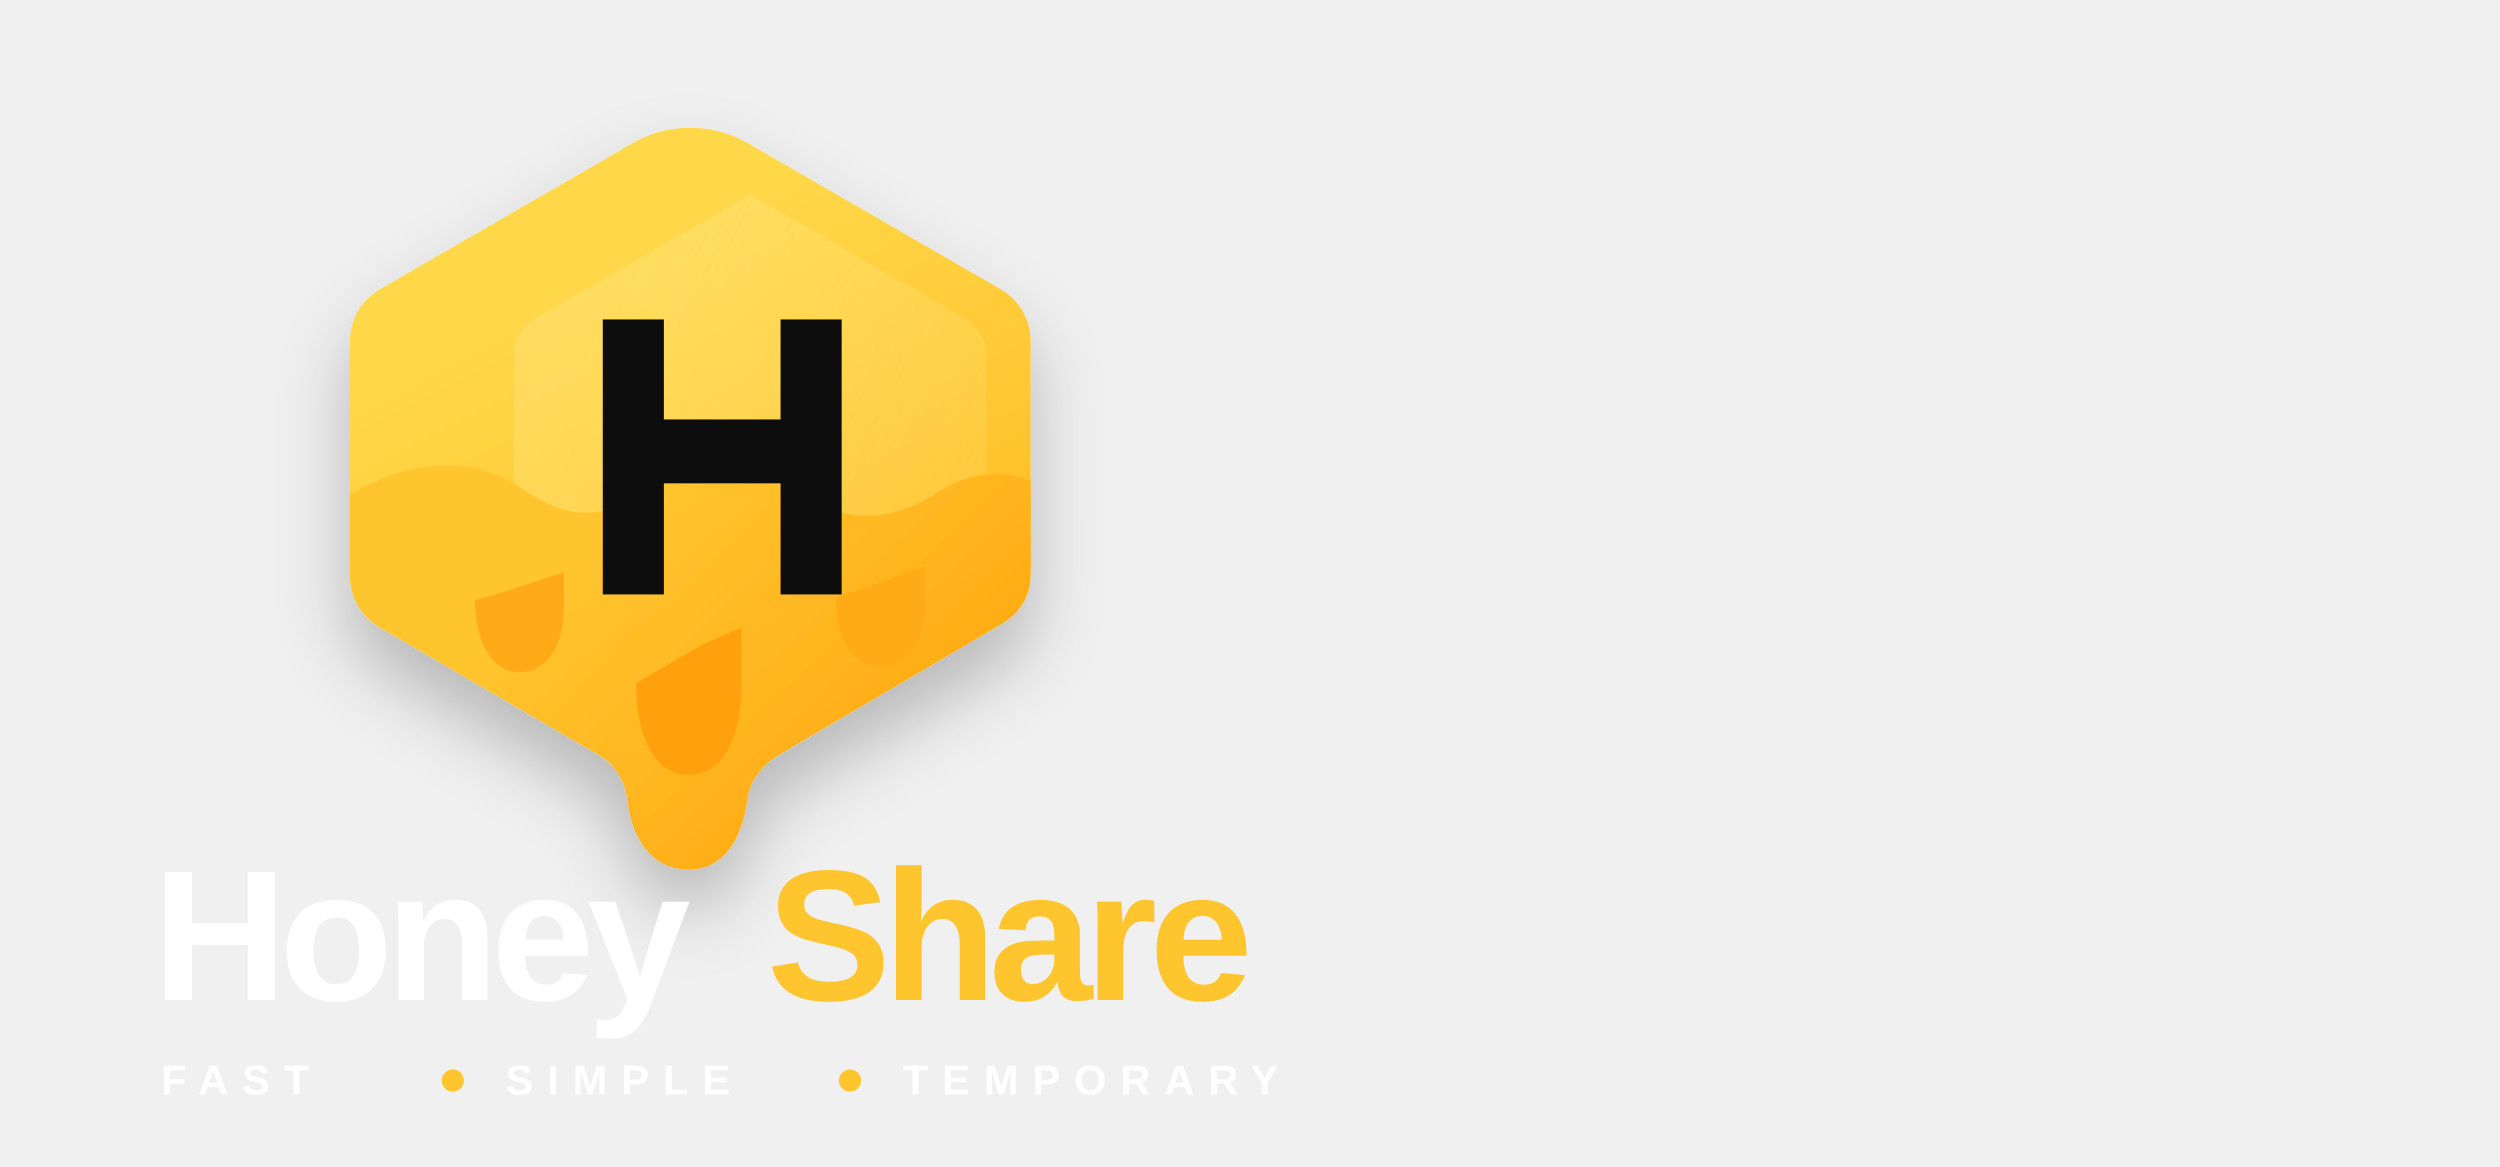
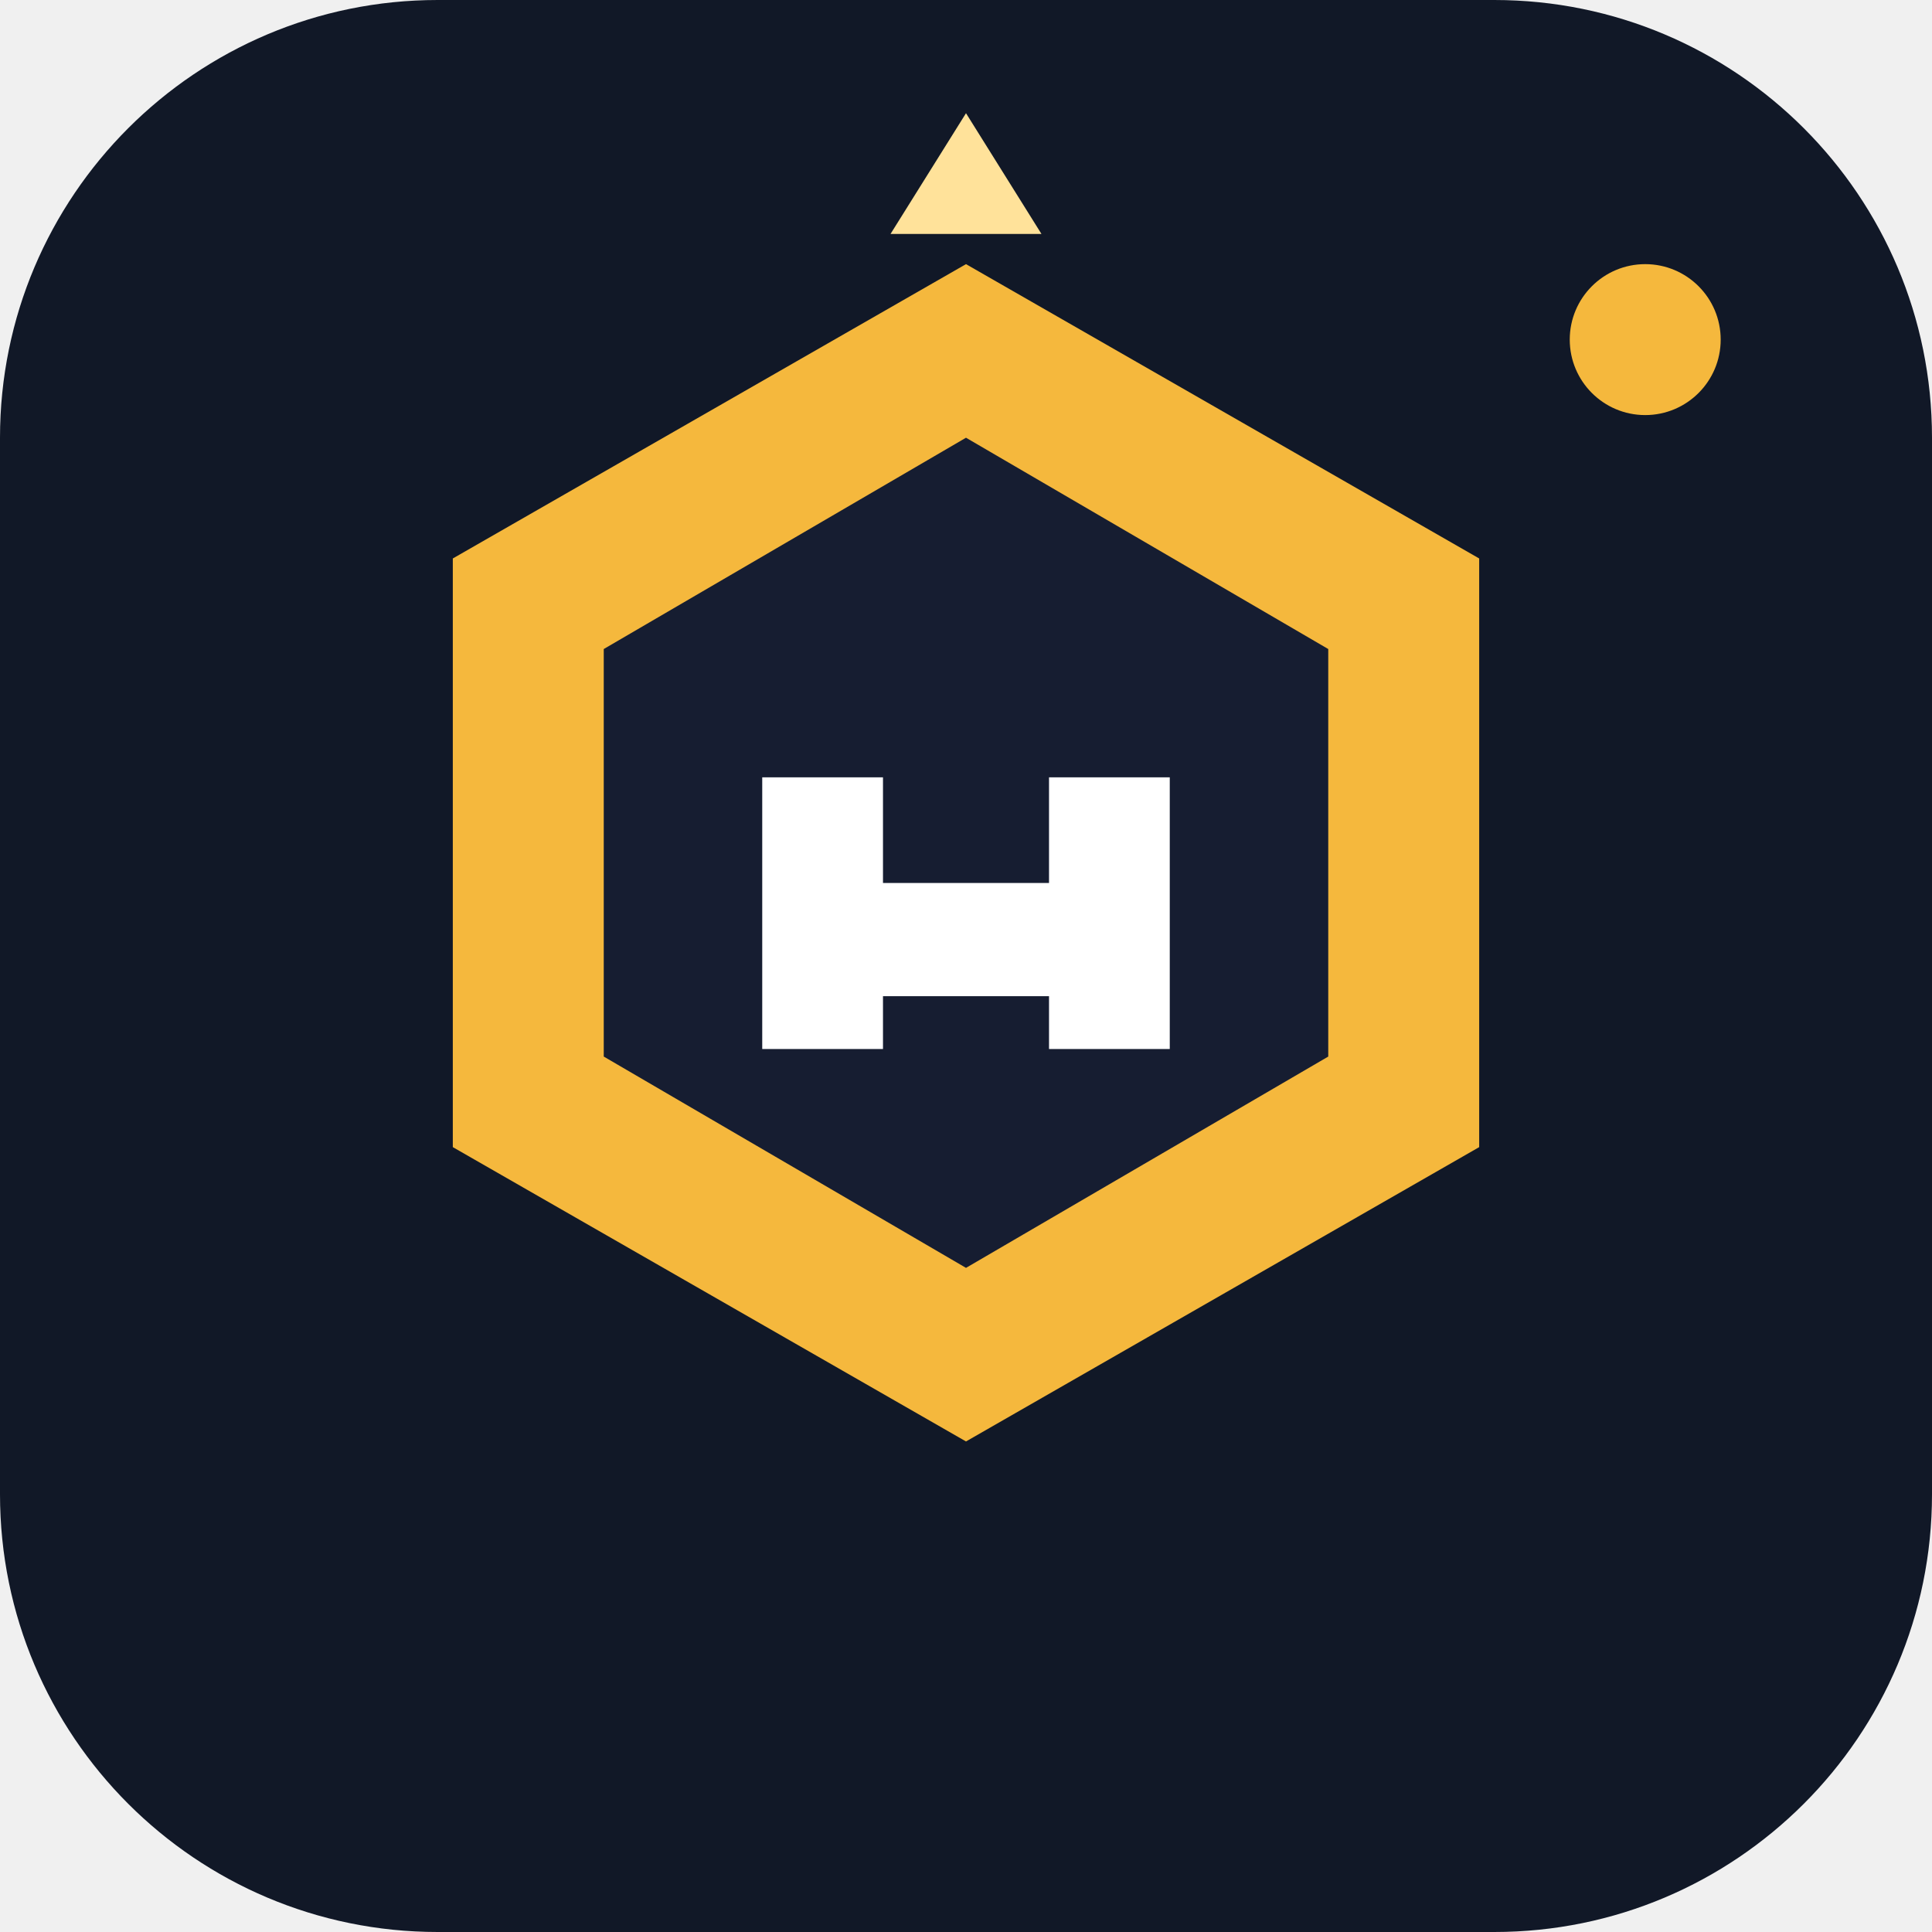
- <svg xmlns="http://www.w3.org/2000/svg" width="900" height="420" viewBox="0 0 900 420" fill="none">
-   <defs>
-     <linearGradient id="honeyBody" x1="270" y1="65" x2="390" y2="300" gradientUnits="userSpaceOnUse">
-       <stop offset="0" stop-color="#FFD84A" />
-       <stop offset="0.48" stop-color="#FFC52F" />
-       <stop offset="1" stop-color="#FF9F0A" />
-     </linearGradient>
-     <linearGradient id="honeyDrop" x1="240" y1="170" x2="400" y2="340" gradientUnits="userSpaceOnUse">
-       <stop offset="0" stop-color="#FFC52F" />
-       <stop offset="1" stop-color="#FF9800" />
-     </linearGradient>
-     <linearGradient id="honeyHighlight" x1="220" y1="110" x2="430" y2="220" gradientUnits="userSpaceOnUse">
-       <stop offset="0" stop-color="#FFE98A" stop-opacity="0.34" />
-       <stop offset="1" stop-color="#FFF2B8" stop-opacity="0" />
-     </linearGradient>
-     <linearGradient id="shareText" x1="500" y1="250" x2="790" y2="300" gradientUnits="userSpaceOnUse">
-       <stop offset="0" stop-color="#FFC52F" />
-       <stop offset="1" stop-color="#F59E0B" />
-     </linearGradient>
-     <filter id="logoShadow" x="80" y="20" width="360" height="350" filterUnits="userSpaceOnUse">
-       <feDropShadow dx="0" dy="14" stdDeviation="13" flood-color="#000000" flood-opacity="0.24" />
-     </filter>
-   </defs>
-   <g filter="url(#logoShadow)">
-     <path d="         M270 52         L360 104         C367 108 371 115 371 123         V205         C371 213 367 220 360 224         L280 271         C274 275 270 280 269 287         C267 302 260 313 248 313         C236 313 228 304 226 288         C225 281 222 276 216 272         L137 226         C130 222 126 215 126 207         V123         C126 115 130 108 137 104         L227 52         C240 44 257 44 270 52         Z       " fill="url(#honeyBody)" />
-     <path d="         M270 70         L348 115         C352 118 355 122 355 127         V188         C355 193 352 198 348 201         L270 246         L192 201         C188 198 185 193 185 188         V127         C185 122 188 118 192 115         L270 70         Z       " fill="url(#honeyHighlight)" />
-     <path d="         M126 178         C149 165 170 164 188 176         C206 188 217 187 235 176         C253 165 268 165 286 177         C303 188 320 189 338 177         C349 170 360 169 371 173         V207         C371 215 367 221 360 225         L280 272         C274 276 270 281 269 288         C267 303 260 313 248 313         C236 313 228 304 226 289         C225 281 222 276 216 272         L137 226         C130 222 126 215 126 207         Z       " fill="url(#honeyDrop)" />
-     <path d="         M171 216         C171 229 176 242 187 242         C198 242 203 231 203 218         V206         C193 209 183 213 171 216         Z       " fill="#FFAA16" />
-     <path d="         M229 246         C229 264 235 279 248 279         C261 279 267 264 267 246         V226         C253 231 241 239 229 246         Z       " fill="#FFA10E" />
-     <path d="         M301 215         C301 229 306 240 317 240         C328 240 333 229 333 217         V204         C321 208 311 212 301 215         Z       " fill="#FFAB16" />
-     <path d="         M217 115         H239         V151         H281         V115         H303         V214         H281         V174         H239         V214         H217         V115         Z       " fill="#111111" />
-   </g>
-   <text x="55" y="360" font-family="Arial, Helvetica, sans-serif" font-size="67" font-weight="800" letter-spacing="-2.8" fill="#FFFFFF">
-     Honey
-   </text>
-   <text x="276" y="360" font-family="Arial, Helvetica, sans-serif" font-size="67" font-weight="800" letter-spacing="-2.8" fill="url(#shareText)">
-     Share
-   </text>
-   <text x="58" y="394" font-family="Arial, Helvetica, sans-serif" font-size="15" font-weight="600" letter-spacing="5" fill="#FFFFFF">
-     FAST
-   </text>
-   <circle cx="163" cy="389" r="4" fill="#FFC52F" />
-   <text x="182" y="394" font-family="Arial, Helvetica, sans-serif" font-size="15" font-weight="600" letter-spacing="5" fill="#FFFFFF">
-     SIMPLE
-   </text>
-   <circle cx="306" cy="389" r="4" fill="#FFC52F" />
-   <text x="325" y="394" font-family="Arial, Helvetica, sans-serif" font-size="15" font-weight="600" letter-spacing="5" fill="#FFFFFF">
-     TEMPORARY
-   </text>
+ <svg xmlns="http://www.w3.org/2000/svg" width="256" height="256" viewBox="0 0 256 256" fill="none">
+   <rect width="256" height="256" rx="58" fill="#111827" />
+   <path d="M128 35L196 74V152L128 191L60 152V74L128 35Z" fill="#F5B83D" />
+   <path d="M128 58L176 86V140L128 168L80 140V86L128 58Z" fill="#161D31" />
+   <path d="M101 103H117V139H101V103ZM139 103H155V139H139V103ZM117 117H139V132H117V117Z" fill="white" />
+   <path d="M128 15L138 31H118L128 15Z" fill="#FFE29A" />
+   <circle cx="218" cy="45" r="10" fill="#F5B83D" />
</svg>
